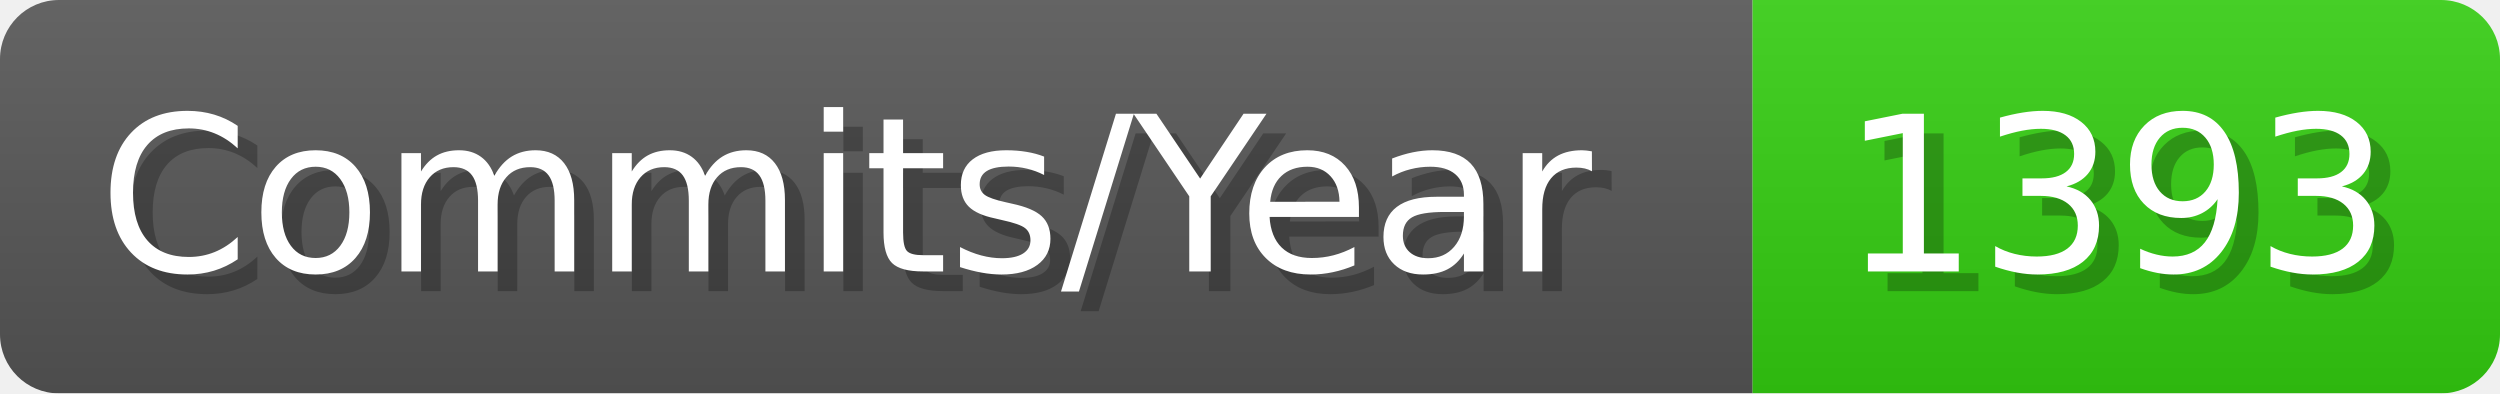
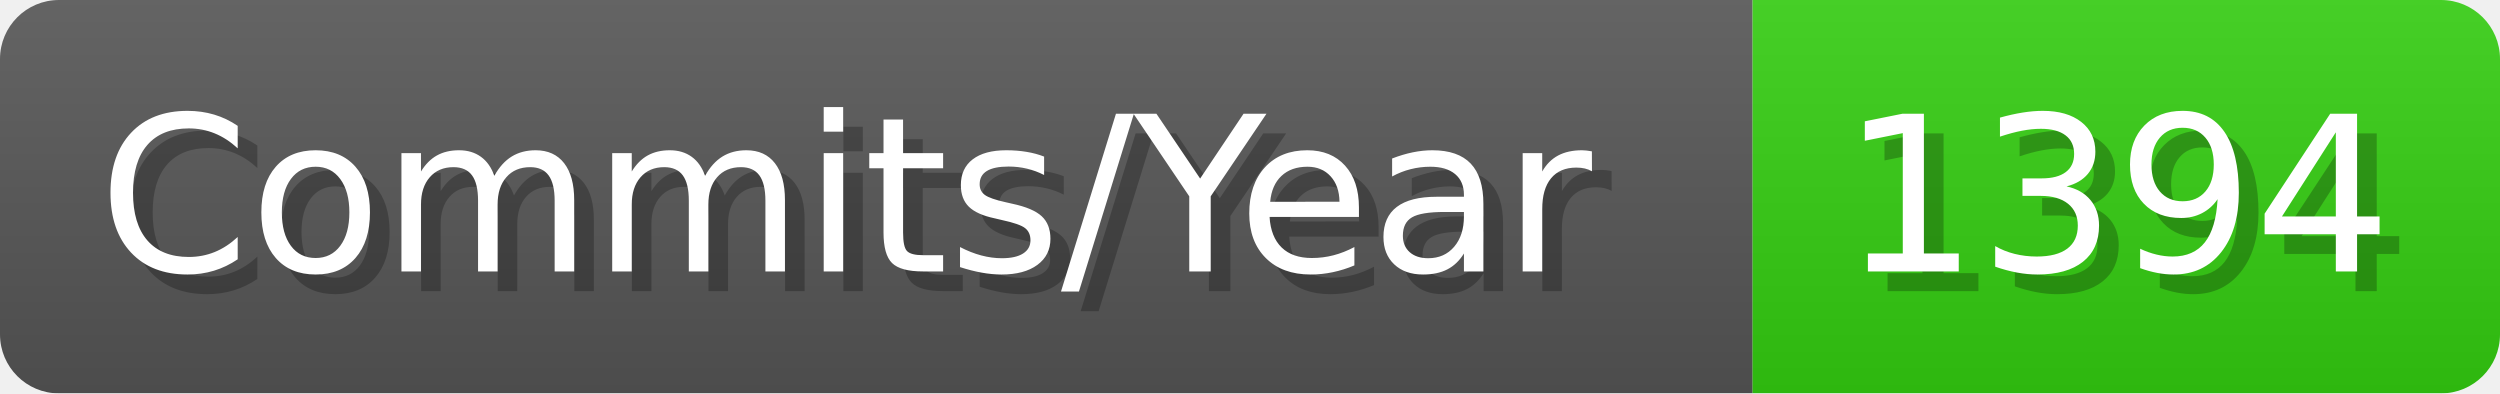
- <svg xmlns="http://www.w3.org/2000/svg" width="127.1" height="20" viewBox="0 0 1271 200" role="img" aria-label="Commits/Year: 1393">
+ <svg xmlns="http://www.w3.org/2000/svg" width="127.1" height="20" viewBox="0 0 1271 200" role="img" aria-label="Commits/Year: 1394">
  <linearGradient id="aUPdi" x2="0" y2="100%">
    <stop offset="0" stop-opacity=".1" stop-color="#EEE" />
    <stop offset="1" stop-opacity=".1" />
  </linearGradient>
  <mask id="WfAiQ">
    <rect width="1271" height="200" rx="30" fill="#FFF" />
  </mask>
  <g mask="url(#WfAiQ)">
    <rect width="891" height="200" fill="#555" />
    <rect width="380" height="200" fill="#3C1" x="891" />
    <rect width="1271" height="200" fill="url(#aUPdi)" />
  </g>
  <g aria-hidden="true" fill="#fff" text-anchor="start" font-family="Verdana,DejaVu Sans,sans-serif" font-size="110">
    <text x="60" y="148" textLength="791" fill="#000" opacity="0.25">Commits/Year</text>
    <text x="50" y="138" textLength="791">Commits/Year</text>
-     <text x="946" y="148" textLength="280" fill="#000" opacity="0.25">1393</text>
-     <text x="936" y="138" textLength="280">1393</text>
+     <text x="946" y="148" textLength="280" fill="#000" opacity="0.25">1394</text>
+     <text x="936" y="138" textLength="280">1394</text>
  </g>
</svg>
